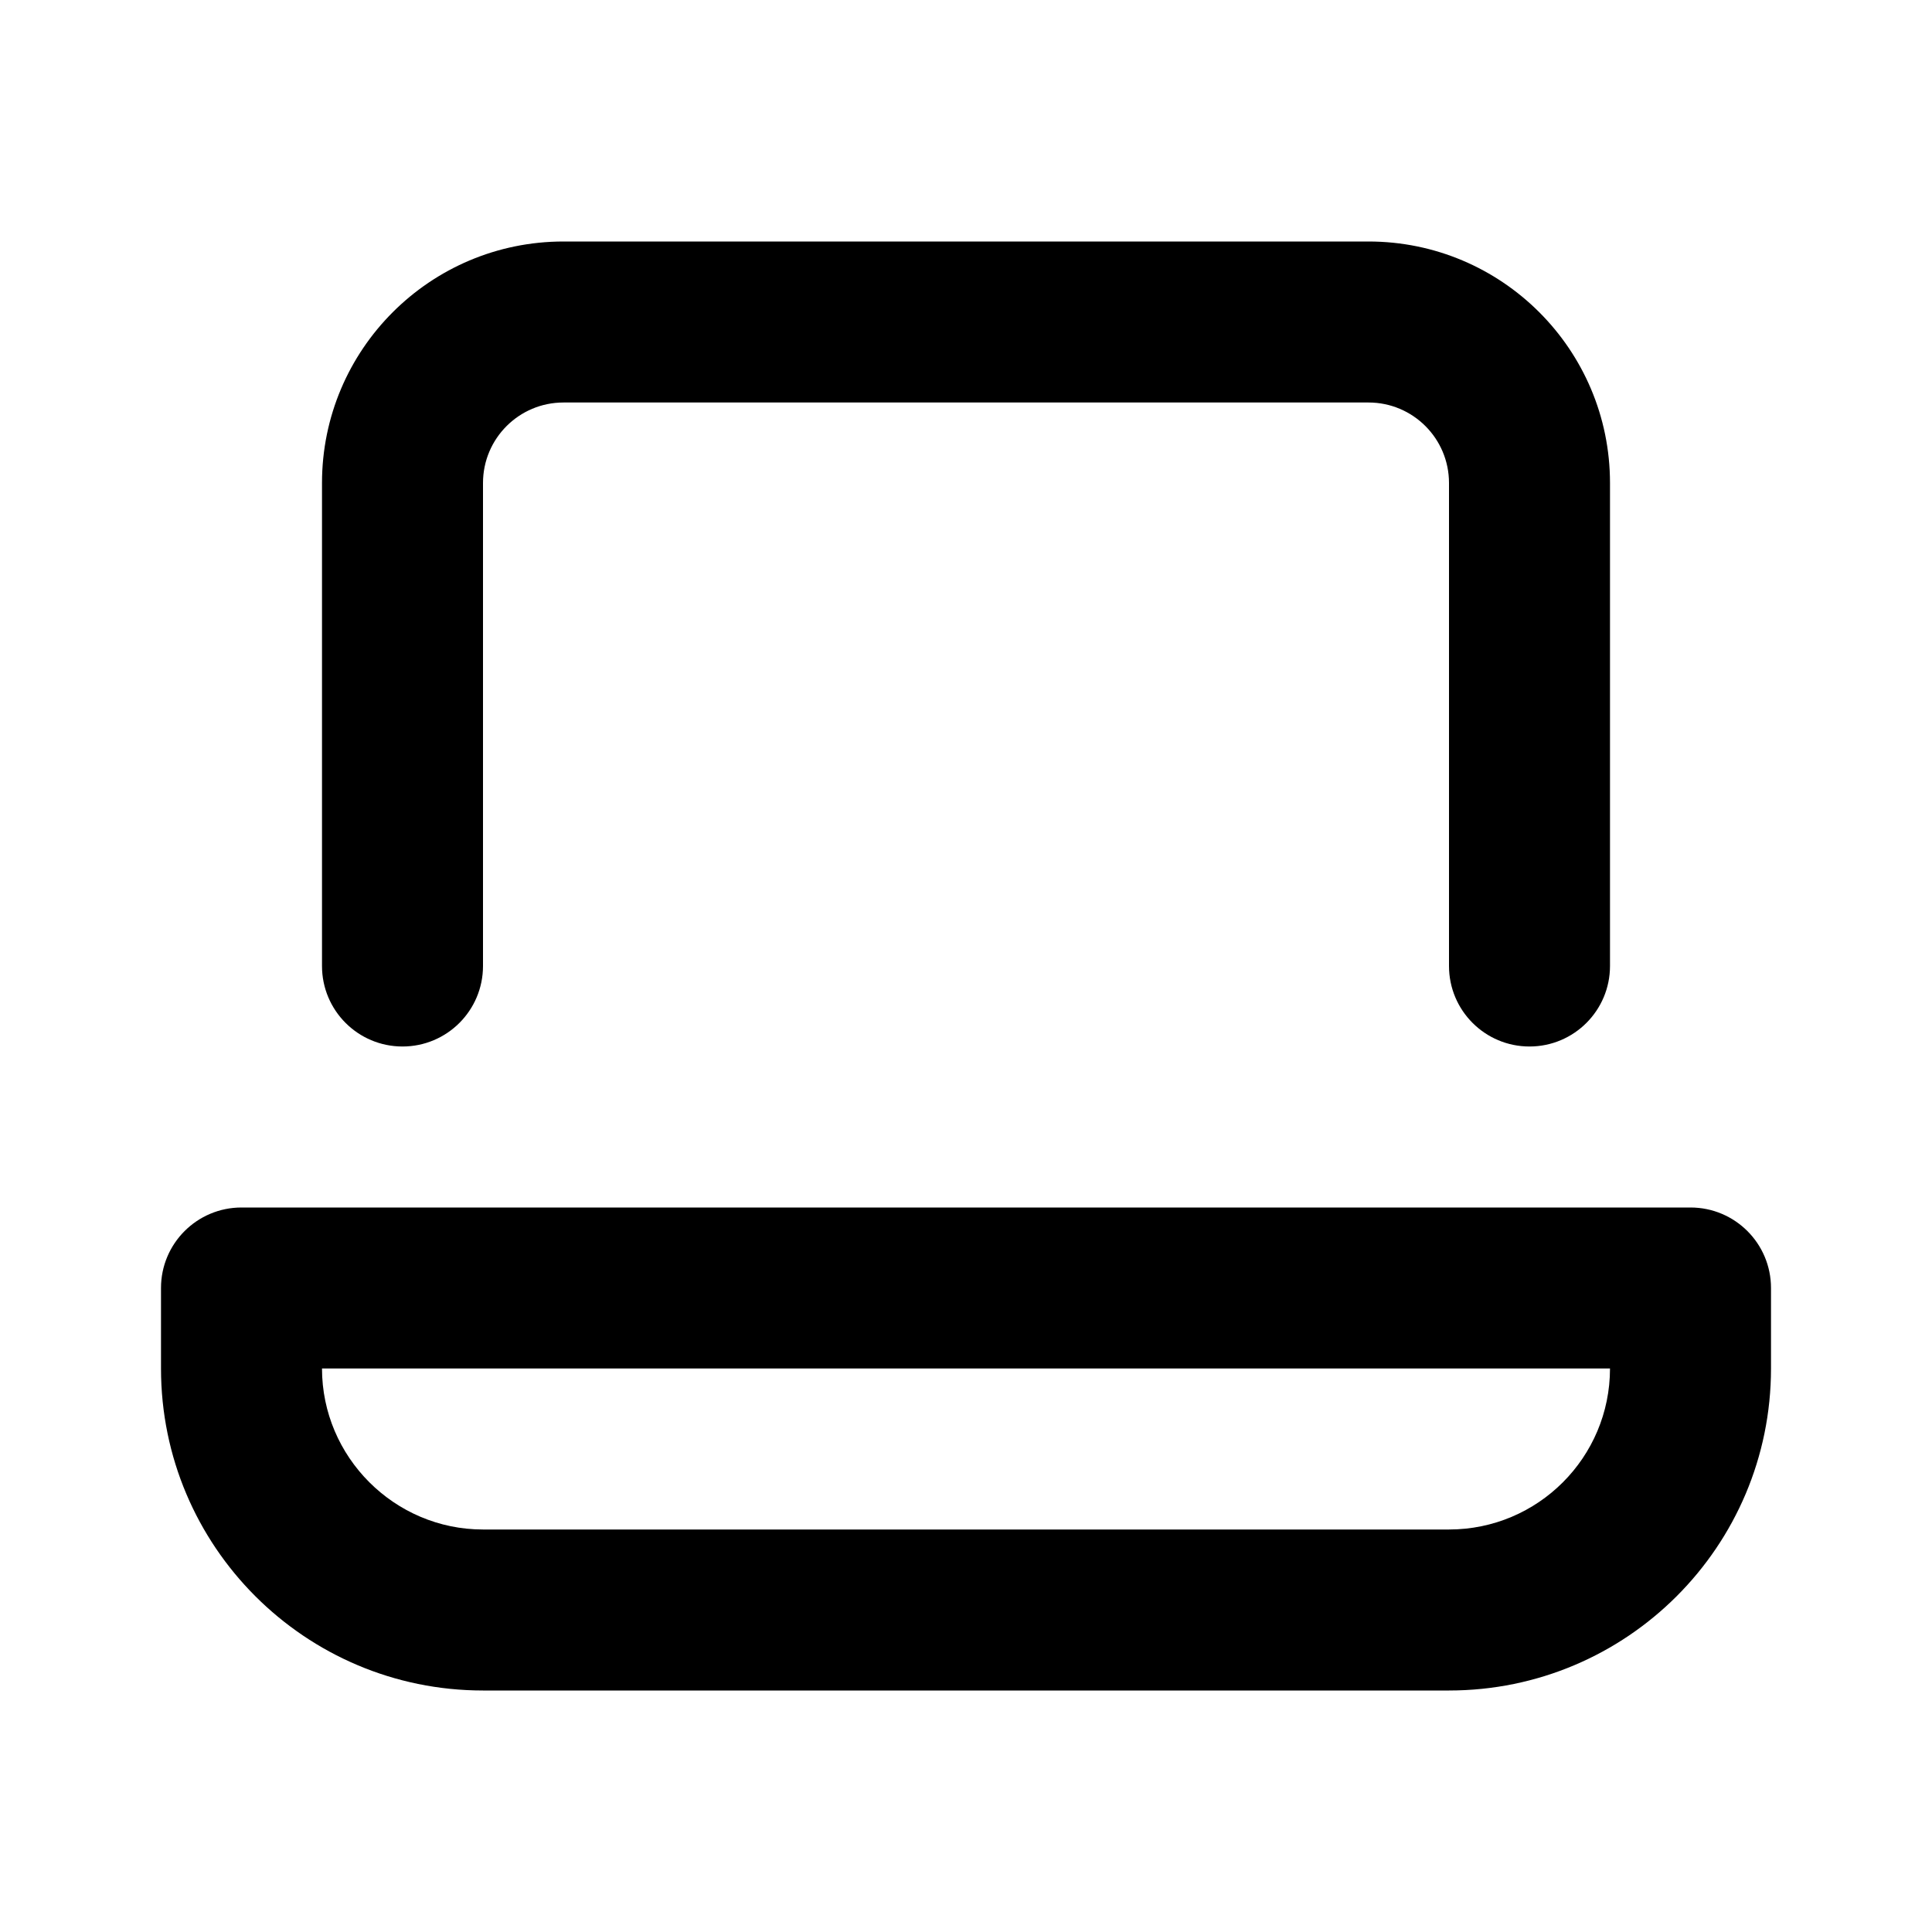
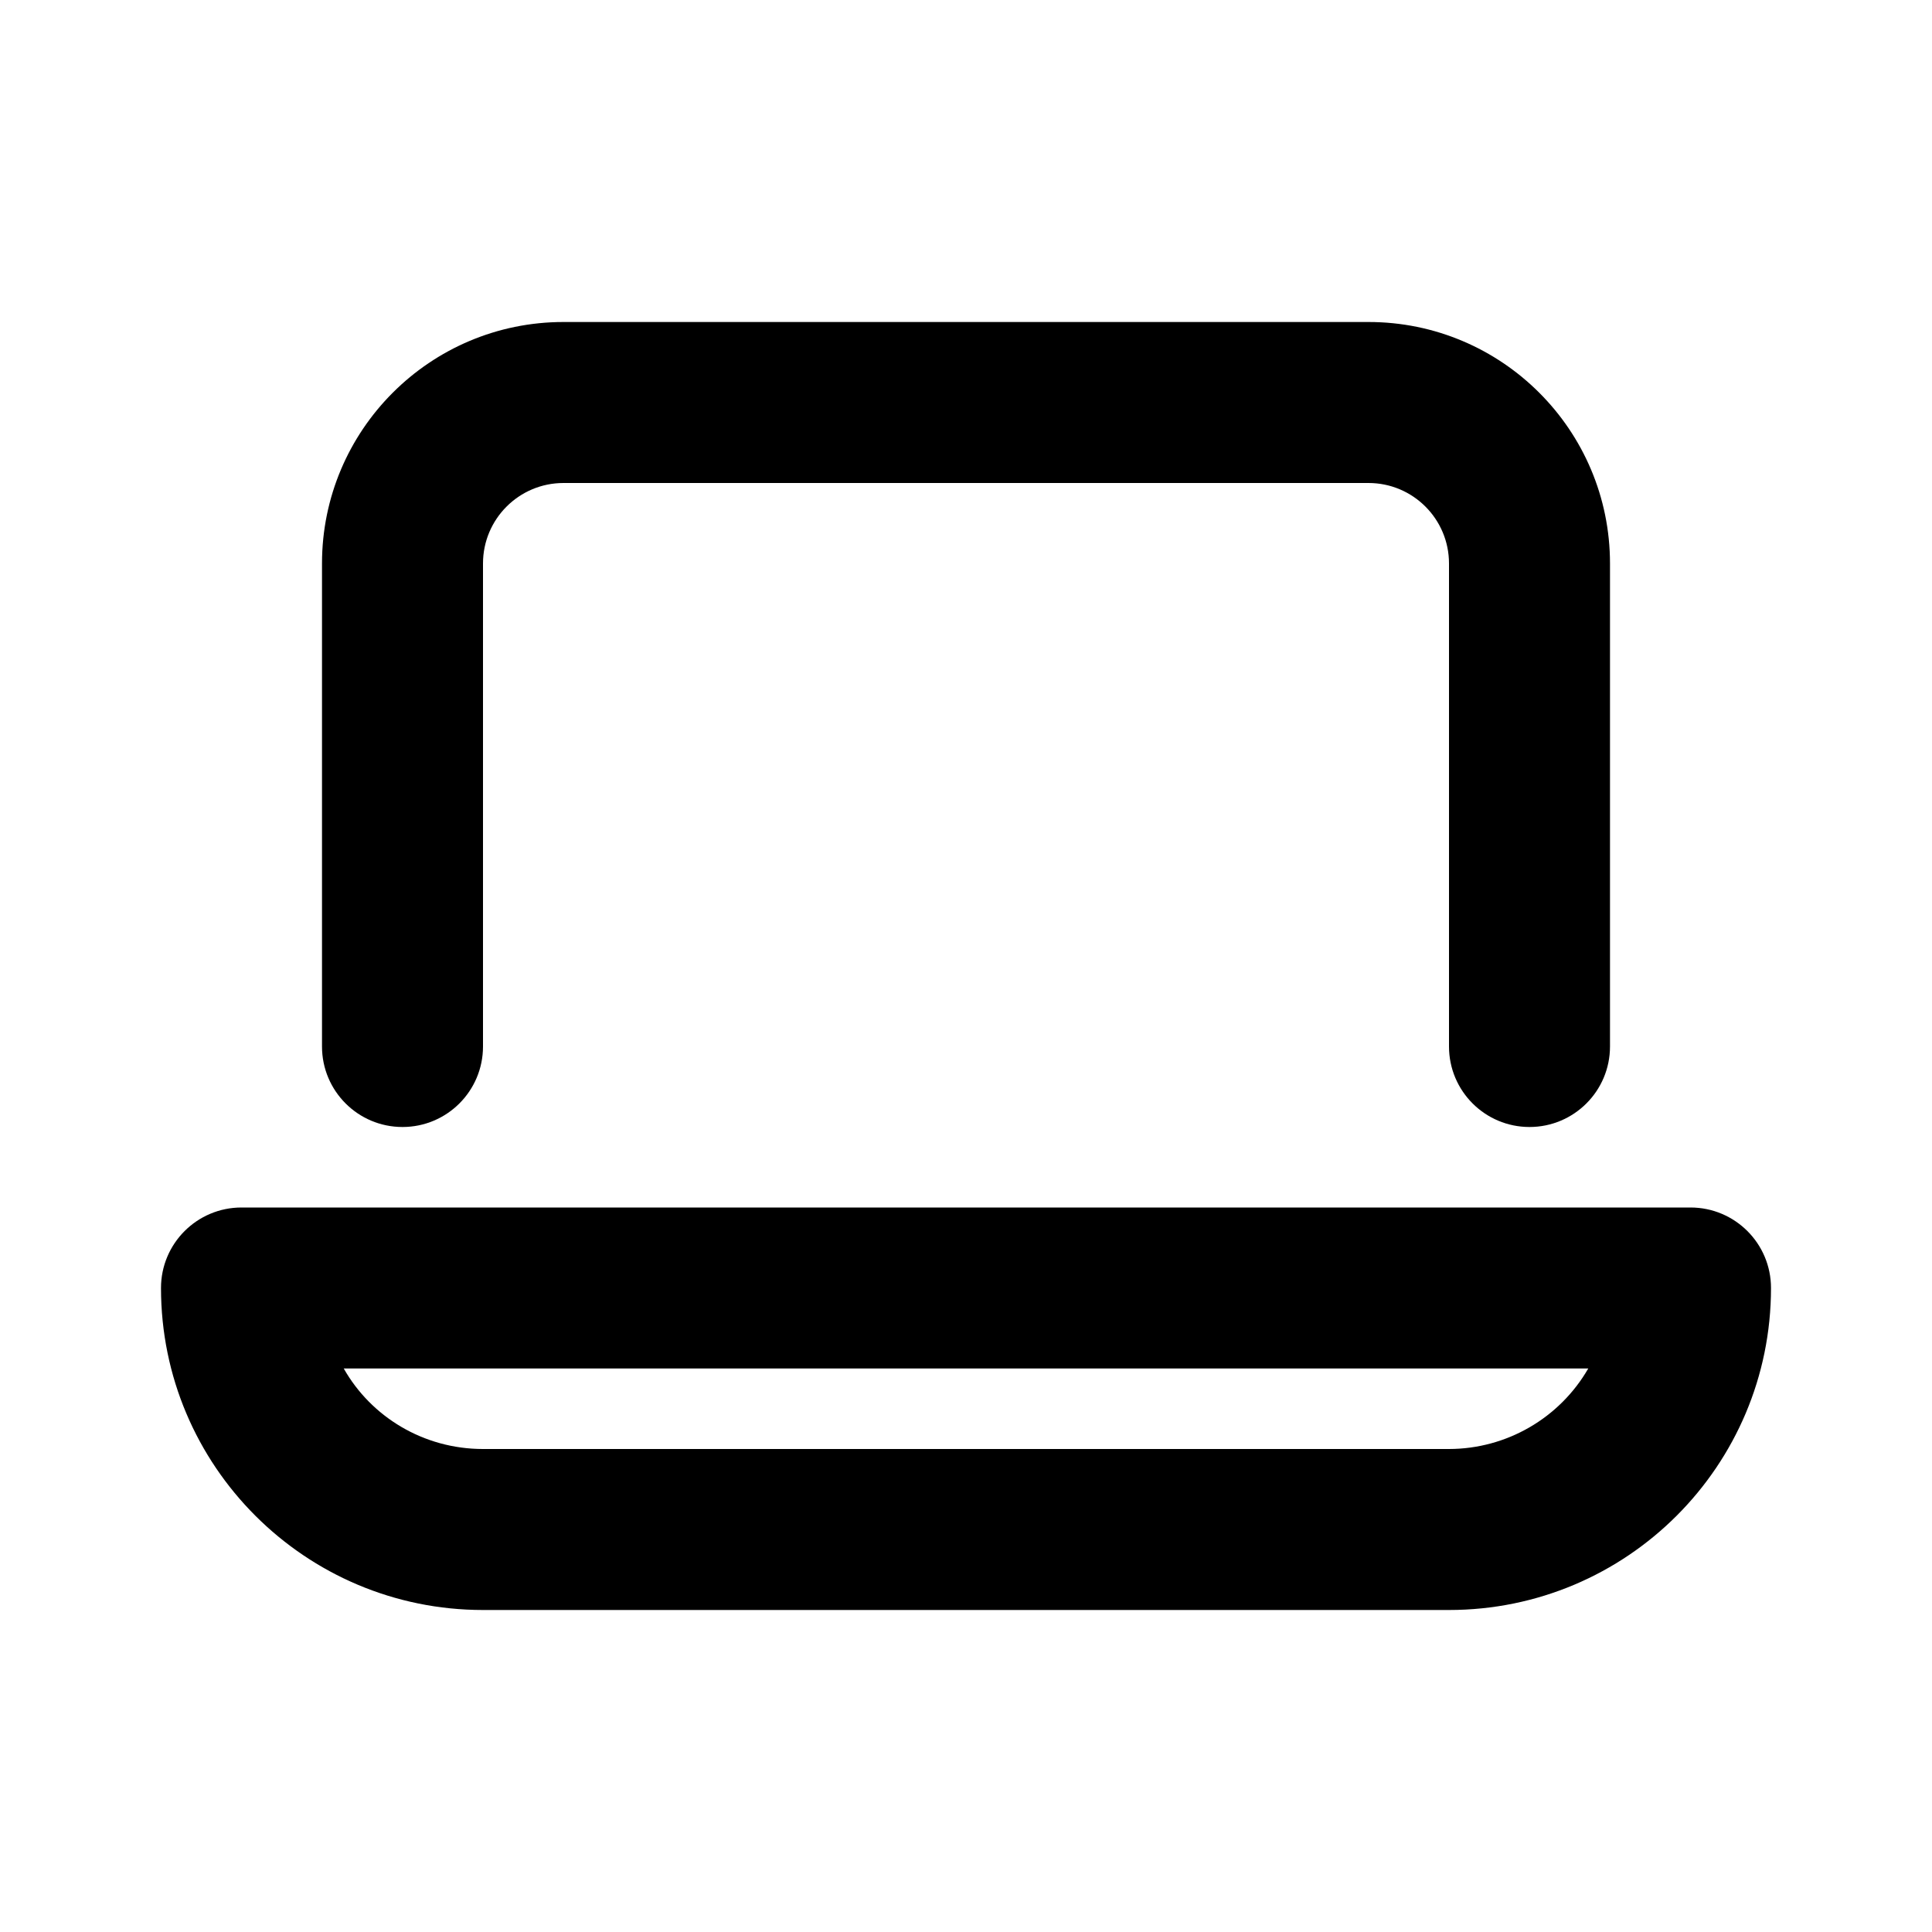
<svg xmlns="http://www.w3.org/2000/svg" viewBox="0 0 24 24" fill="currentColor">
-   <path d="M6 6a1 1 0 0 1 1-1h10a1 1 0 0 1 1 1v6a1 1 0 1 0 2 0V6a3 3 0 0 0-3-3H7a3 3 0 0 0-3 3v6a1 1 0 1 0 2 0V6Z" />
-   <path fill-rule="evenodd" d="M2 16a1 1 0 0 1 1-1h18a1 1 0 0 1 1 1v1a4 4 0 0 1-4 4H6a4 4 0 0 1-4-4v-1Zm2 1c0 1.1.9 2 2 2h12a2 2 0 0 0 2-2H4Z" />
+   <path d="M6 7a1 1 0 0 1 1-1h10a1 1 0 0 1 1 1v6a1 1 0 1 0 2 0V7a3 3 0 0 0-3-3H7a3 3 0 0 0-3 3v6a1 1 0 1 0 2 0V7Z" />
+   <path fill-rule="evenodd" d="M2 16a1 1 0 0 1 1-1h18a1 1 0 0 1 1 1 4 4 0 0 1-4 4H6a4 4 0 0 1-4-4Zm4 2h12a2 2 0 0 0 1.73-1H4.27c.34.6.99 1 1.73 1Z" />
</svg>
